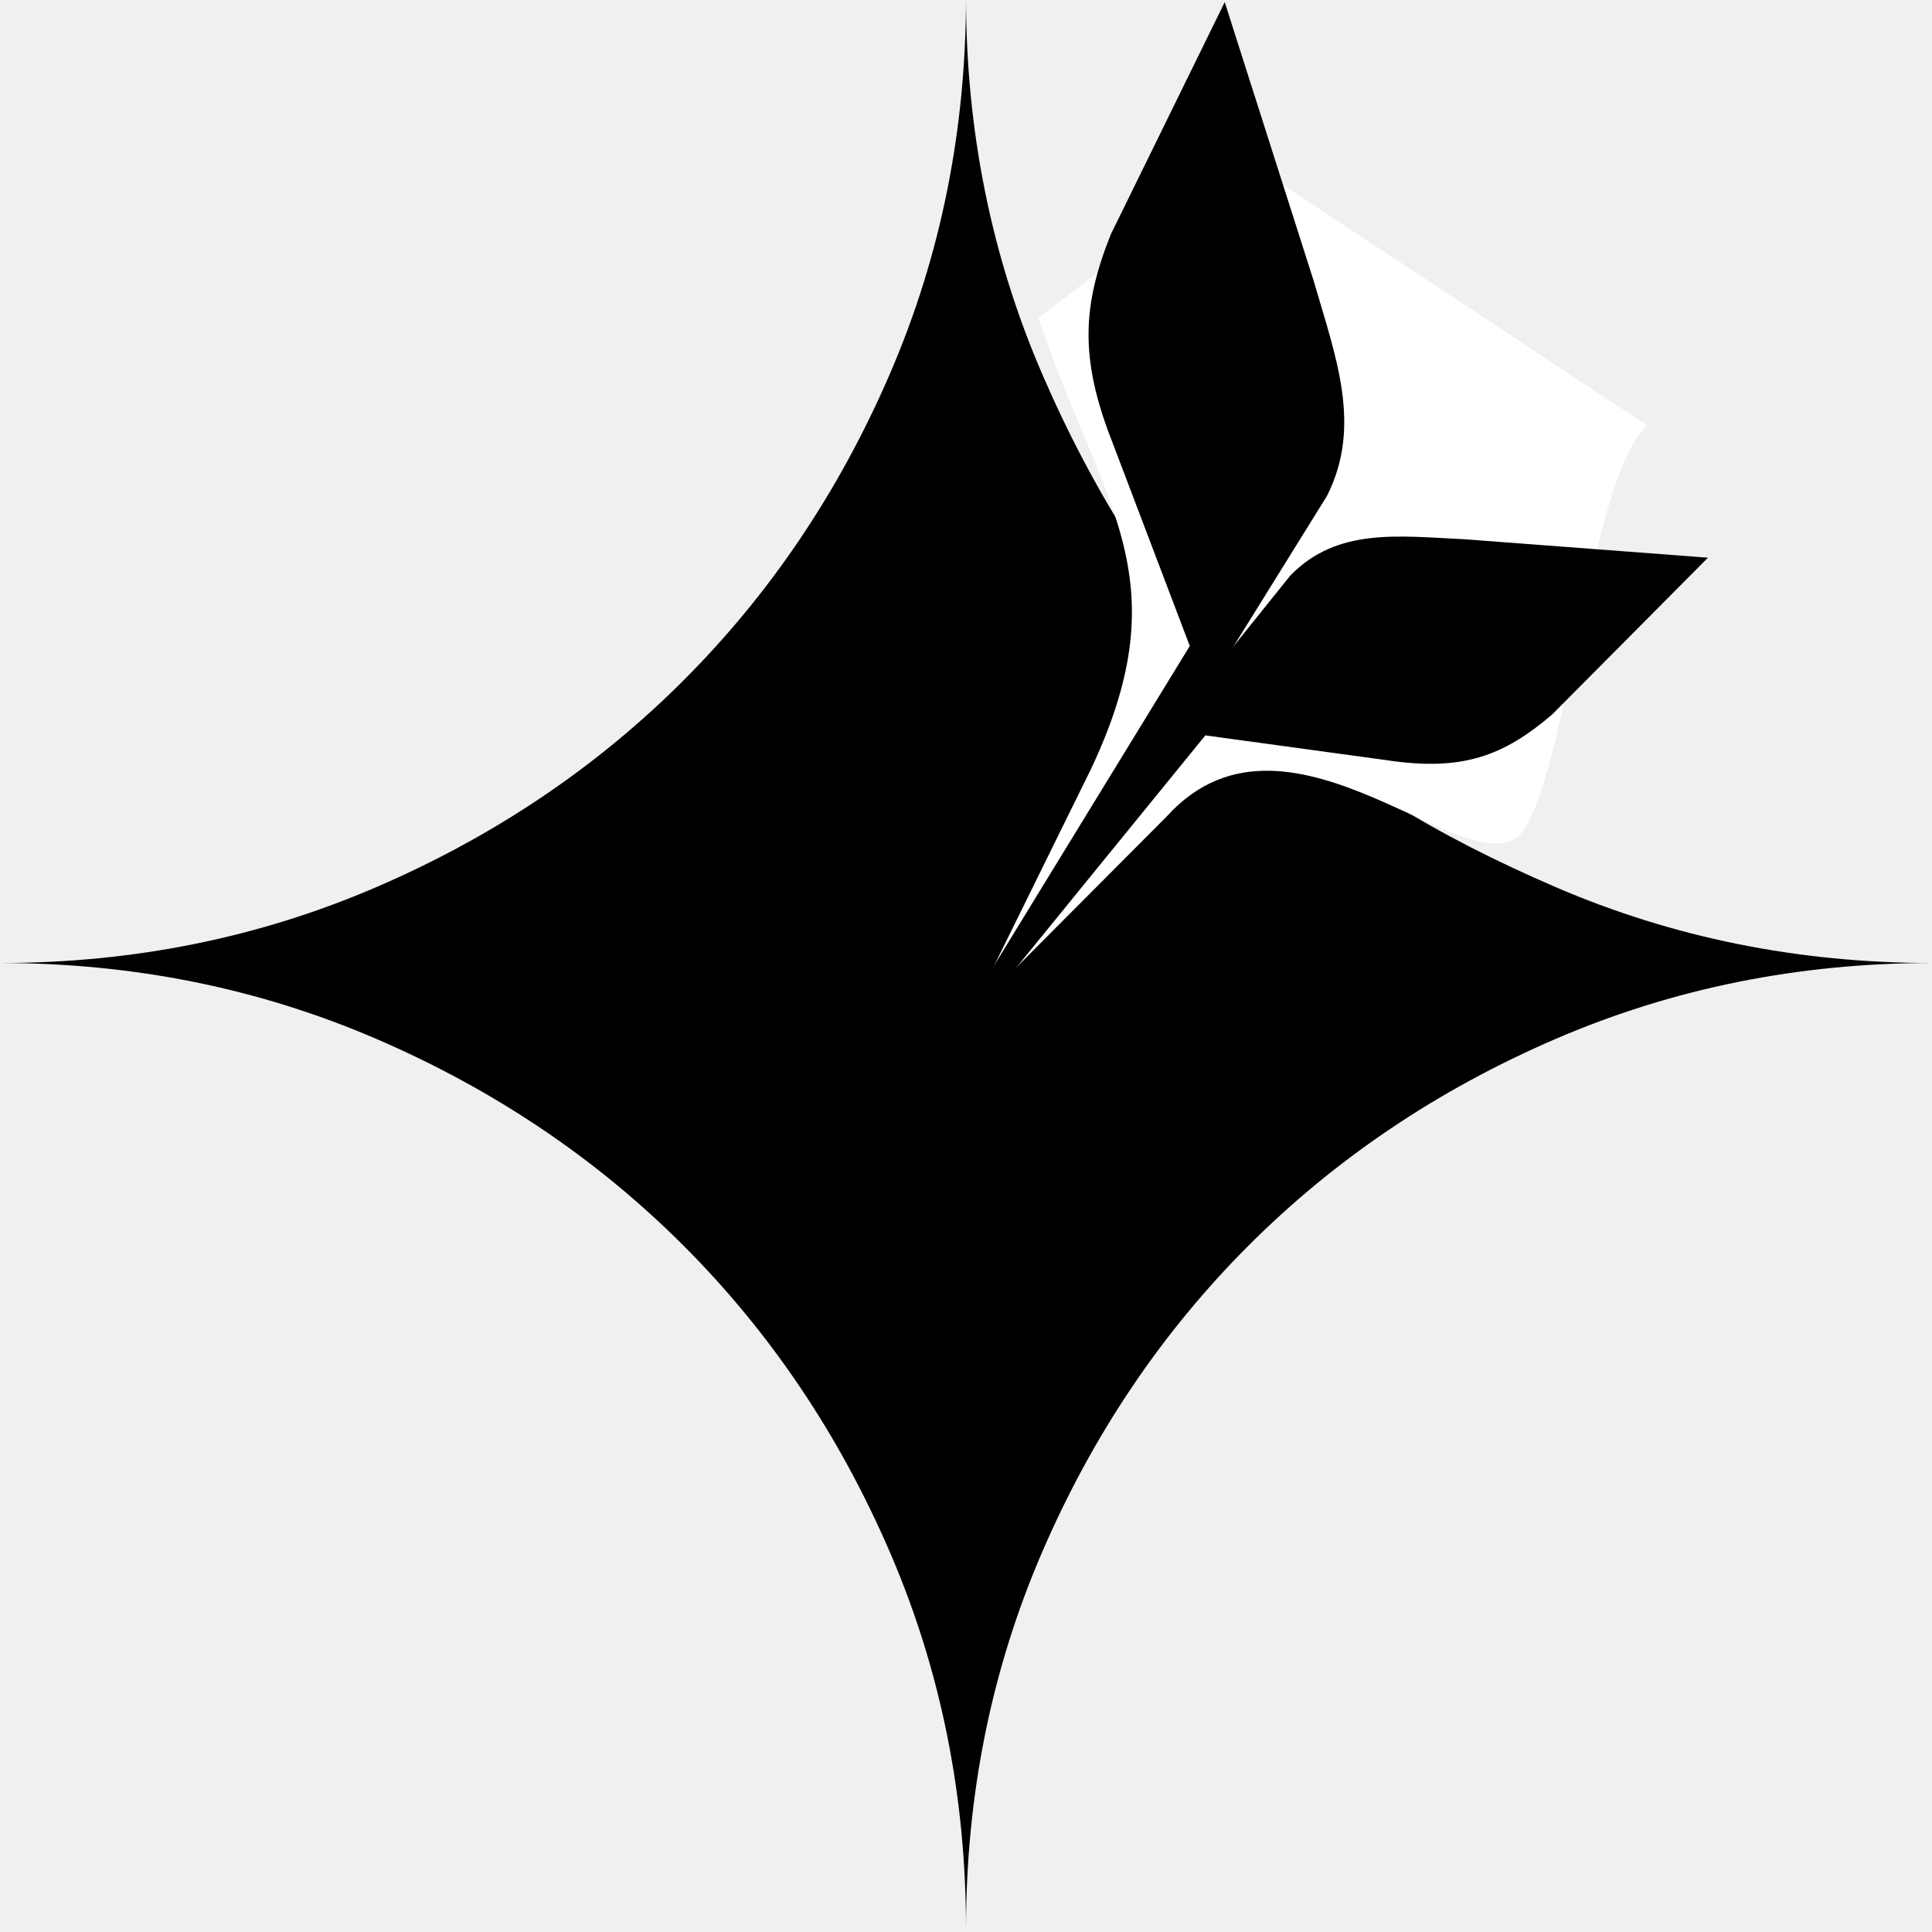
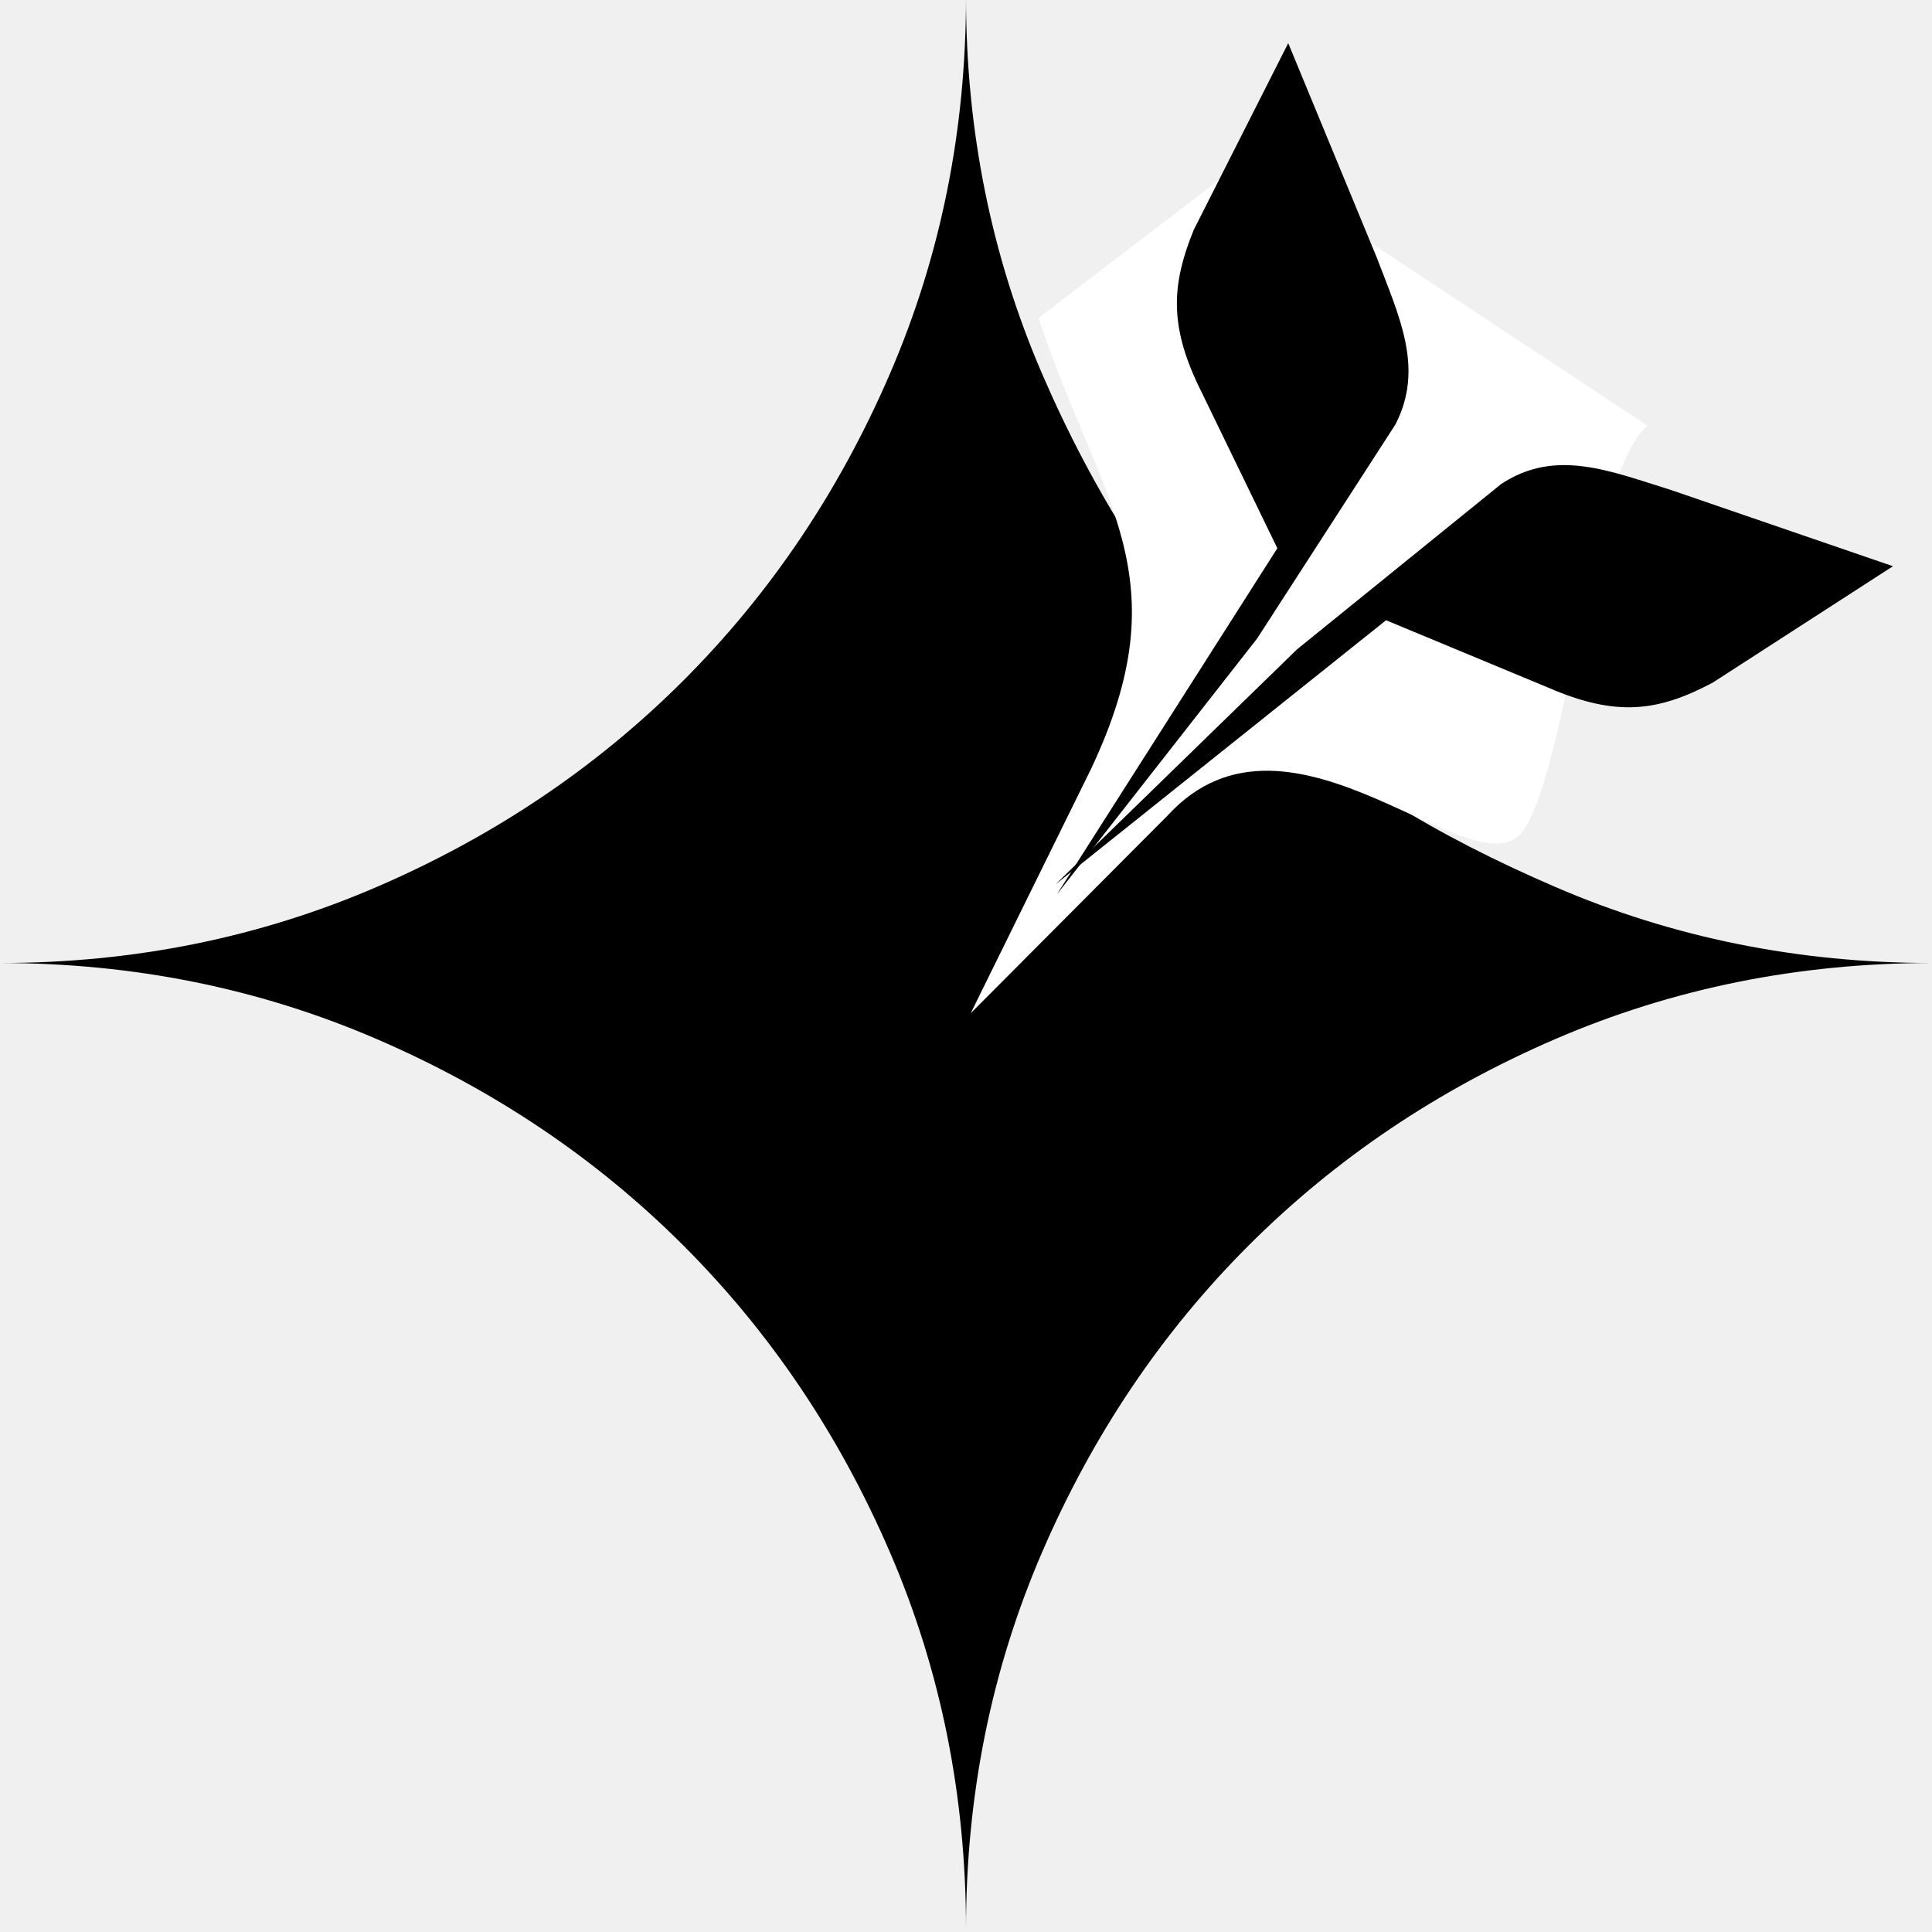
<svg xmlns="http://www.w3.org/2000/svg" width="40" height="40" fill="none">
  <g>
-     <path d="m20,39.938c0,-2.767 -0.525,-5.367 -1.575,-7.8c-1.05,-2.433 -2.475,-4.55 -4.275,-6.35c-1.8,-1.8 -3.917,-3.225 -6.35,-4.275c-2.433,-1.05 -5.033,-1.575 -7.8,-1.575c2.767,0 5.367,-0.525 7.8,-1.575c2.433,-1.05 4.55,-2.475 6.35,-4.275c1.8,-1.8 3.225,-3.917 4.275,-6.35c1.05,-2.433 1.575,-5.033 1.575,-7.8c0,2.767 0.525,5.367 1.575,7.8c1.05,2.433 2.475,4.737 4.275,6.537c1.8,1.8 3.917,3.038 6.35,4.088c2.433,1.05 5.033,1.575 7.8,1.575c-2.767,0 -5.367,0.525 -7.8,1.575c-2.433,1.05 -4.55,2.475 -6.35,4.275c-1.8,1.8 -3.225,3.917 -4.275,6.35c-1.05,2.433 -1.575,5.033 -1.575,7.8z" fill="black" id="svg_1" />
-     <path fill="#ffffff" d="m19.312,5.87l9.006,14.307l-9.006,-14.307z" id="svg_5" transform="rotate(-122.721 23.8152 13.0236)" stroke="null" />
-     <path stroke="null" transform="rotate(-146.571 25.3174 13.7141)" id="svg_8" d="m20.683,22.65c0.416,-1.489 -2.39,-6.525 -2.477,-8.338c-0.088,-1.812 5.731,-0.109 6.321,-3.886l1.145,-5.649l0.705,5.575c0.628,4.42 2.869,4.704 6.054,7.211l-1.77,5.086l-9.978,0z" fill="#ffffff" />
-     <path stroke="null" transform="rotate(-2.11903 23.3616 11.0938)" id="svg_4" d="m18.804,22.064l5.744,-8.644l-1.443,-4.267c-0.628,-1.781 -0.512,-2.875 0.125,-4.312l2.534,-4.716l1.624,5.825c0.41,1.626 0.895,3.046 0.116,4.466l-3.596,5.339" opacity="NaN" fill="#000000" />
-     <path stroke="null" transform="rotate(76.5411 27.0852 15.8736)" id="svg_7" d="m31.414,24.93l-5.455,-7.136l1.37,-3.523c0.596,-1.47 0.486,-2.373 -0.119,-3.56l-2.407,-3.894l-1.543,4.809c-0.39,1.342 -0.85,2.515 -0.11,3.687l3.416,4.408" opacity="NaN" fill="#000000" />
+     <path id="svg_1" fill="black" d="m20,39.938c0,-2.767 -0.525,-5.367 -1.575,-7.8c-1.05,-2.433 -2.475,-4.55 -4.275,-6.35c-1.8,-1.8 -3.917,-3.225 -6.35,-4.275c-2.433,-1.05 -5.033,-1.575 -7.8,-1.575c2.767,0 5.367,-0.525 7.8,-1.575c2.433,-1.05 4.55,-2.475 6.35,-4.275c1.8,-1.8 3.225,-3.917 4.275,-6.35c1.05,-2.433 1.575,-5.033 1.575,-7.8c0,2.767 0.525,5.367 1.575,7.8c1.05,2.433 2.475,4.737 4.275,6.537c1.8,1.8 3.917,3.038 6.35,4.088c2.433,1.05 5.033,1.575 7.8,1.575c-2.767,0 -5.367,0.525 -7.8,1.575c-2.433,1.05 -4.55,2.475 -6.35,4.275c-1.8,1.8 -3.225,3.917 -4.275,6.35c-1.05,2.433 -1.575,5.033 -1.575,7.8z" />
+     <path stroke="null" transform="rotate(-122.721 23.8152 13.0236)" id="svg_5" d="m19.312,5.87l9.006,14.307l-9.006,-14.307z" fill="#ffffff" />
+     <path fill="#ffffff" d="m20.683,22.65c0.416,-1.489 -2.39,-6.525 -2.477,-8.338c-0.088,-1.812 5.731,-0.109 6.321,-3.886l1.145,-5.649l0.705,5.575c0.628,4.42 2.869,4.704 6.054,7.211l-1.77,5.086l-9.978,0z" id="svg_8" transform="rotate(-146.571 25.3174 13.7141)" stroke="null" />
+     <path stroke="null" fill="#000000" opacity="NaN" d="m21.157,18.209l5.142,-6.764l-1.291,-3.339c-0.562,-1.394 -0.458,-2.249 0.112,-3.374l2.269,-3.69l1.454,4.558c0.367,1.272 0.801,2.383 0.104,3.494l-3.219,4.178" id="svg_4" transform="rotate(-4.74661 25.2366 9.625)" />
+     <path stroke="null" fill="#000000" opacity="NaN" d="m34.891,22.64l-5.5,-6.819l1.381,-3.367c0.601,-1.405 0.49,-2.268 -0.12,-3.402l-2.427,-3.721l-1.555,4.595c-0.393,1.283 -0.857,2.403 -0.111,3.523l3.443,4.212" id="svg_7" transform="rotate(90.2582 30.5267 13.9856)" />
  </g>
</svg>
